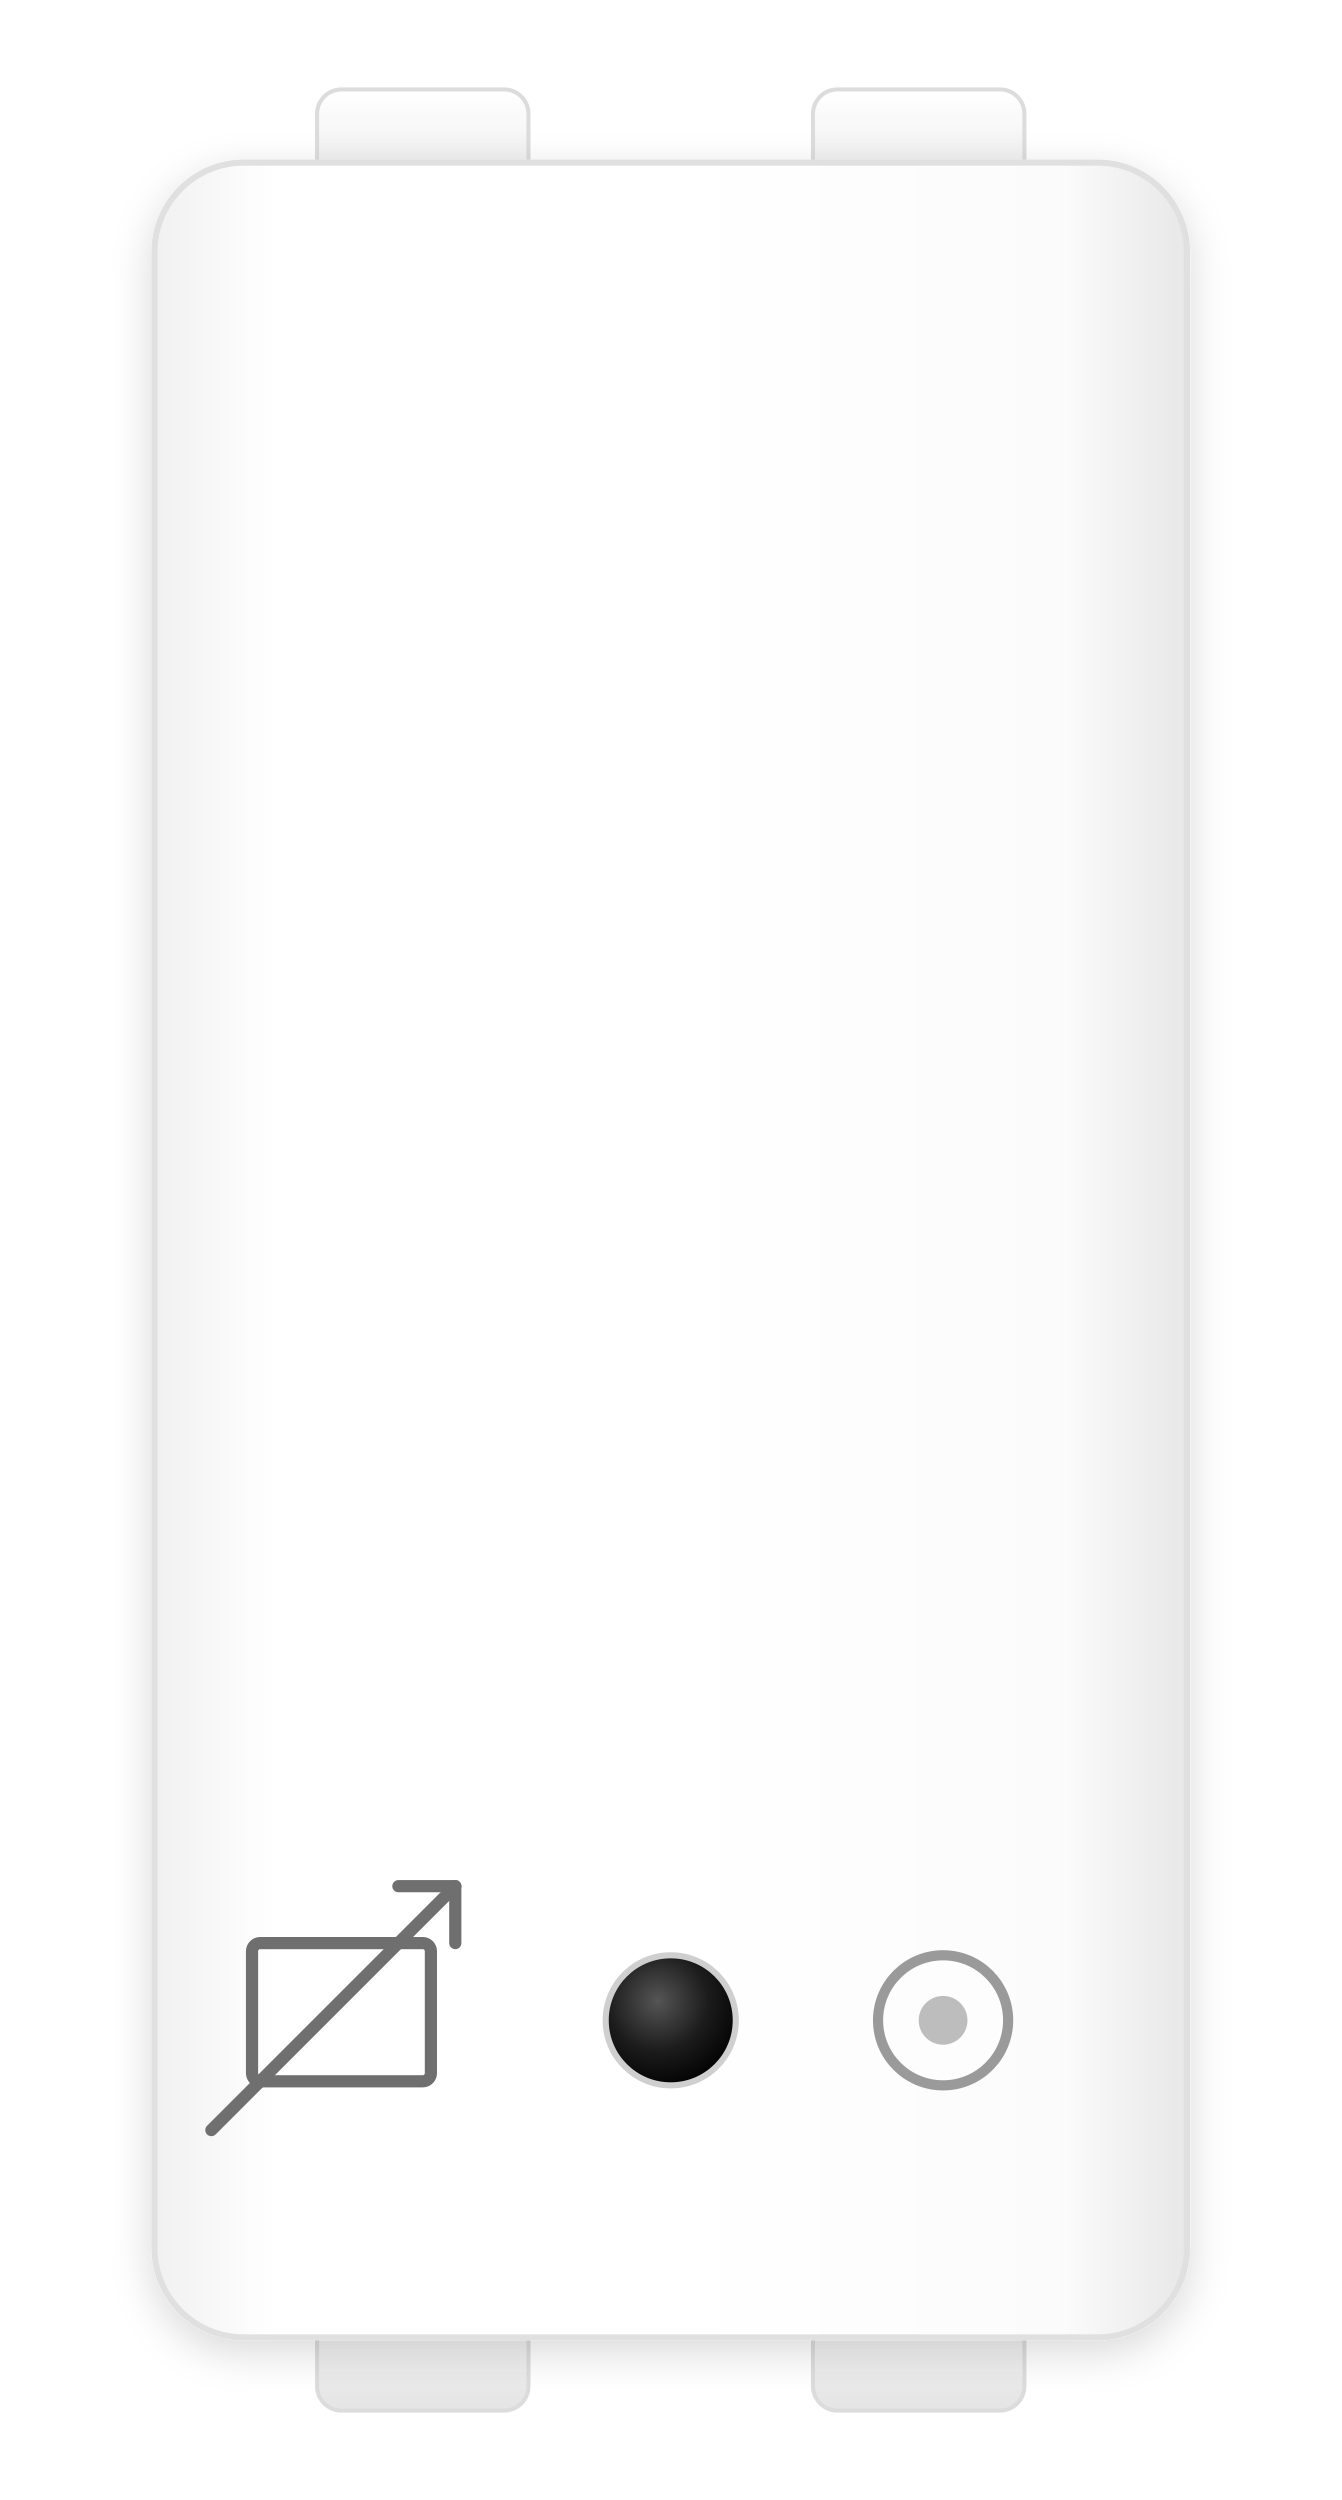
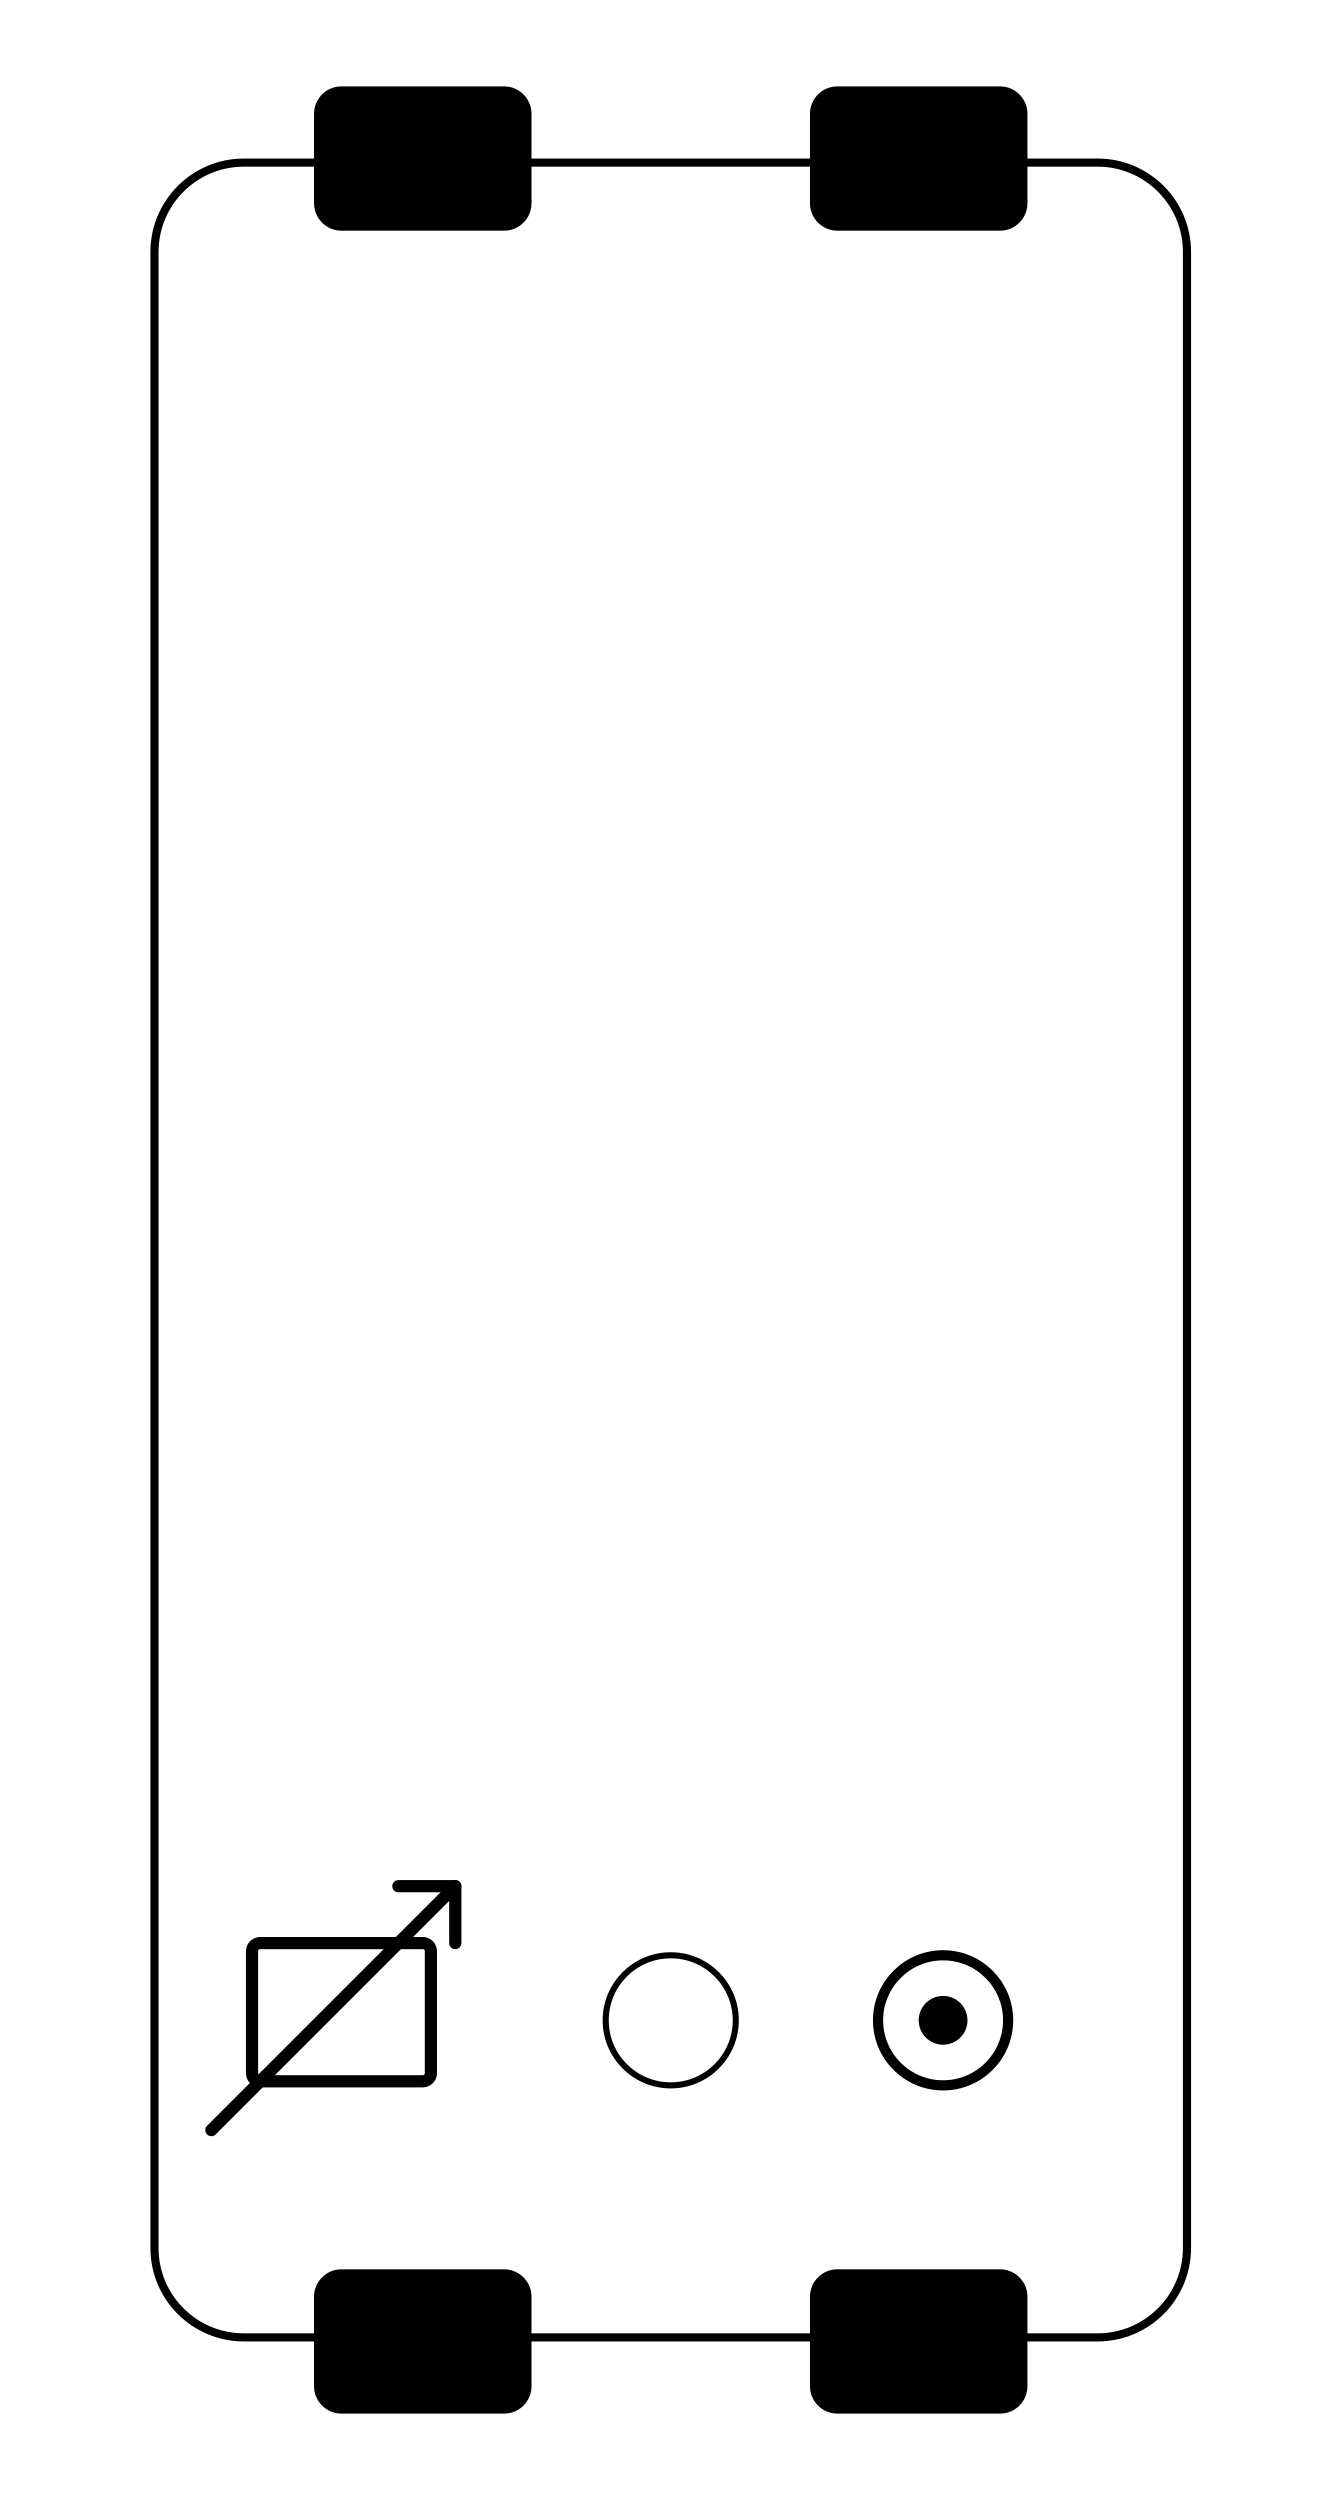
<svg xmlns="http://www.w3.org/2000/svg" viewBox="0 0 330 615">
-   <defs>
-     <linearGradient id="body" x1="0" y1="0" x2="1" y2="0">
-       <stop offset="0%" stop-color="#f0f0f0" />
-       <stop offset="12%" stop-color="#ffffff" />
-       <stop offset="50%" stop-color="#ffffff" />
-       <stop offset="88%" stop-color="#fbfbfb" />
-       <stop offset="100%" stop-color="#e7e7e7" />
-     </linearGradient>
-     <linearGradient id="tab" x1="0" y1="0" x2="0" y2="1">
-       <stop offset="0%" stop-color="#ffffff" />
-       <stop offset="100%" stop-color="#e4e4e4" />
-     </linearGradient>
-     <filter id="soft" x="-30%" y="-30%" width="160%" height="160%">
-       <feDropShadow dx="0" dy="3" stdDeviation="5" flood-color="#000000" flood-opacity="0.15" />
-     </filter>
-     <radialGradient id="hole" cx="40%" cy="35%" r="70%">
-       <stop offset="0%" stop-color="#555555" />
-       <stop offset="55%" stop-color="#1c1c1c" />
-       <stop offset="100%" stop-color="#000000" />
-     </radialGradient>
-   </defs>
-   <g fill="url(#tab)" stroke="#dcdcdc" stroke-width="1">
+   <g fill="#000000" stroke="#000000" stroke-width="1.5">
    <rect x="78" y="22" width="52" height="34" rx="6" />
    <rect x="200" y="22" width="52" height="34" rx="6" />
  </g>
-   <g fill="url(#tab)" stroke="#dcdcdc" stroke-width="1">
+   <g fill="#000000" stroke="#000000" stroke-width="1.5">
    <rect x="78" y="559" width="52" height="34" rx="6" />
    <rect x="200" y="559" width="52" height="34" rx="6" />
  </g>
-   <g filter="url(#soft)">
-     <rect x="38" y="40" width="254" height="535" rx="22" ry="22" fill="url(#body)" stroke="#e0e0e0" stroke-width="1.5" />
-   </g>
-   <g stroke="#6f6f6f" stroke-width="3" fill="none" stroke-linecap="round" stroke-linejoin="round">
+   <rect x="38" y="40" width="254" height="535" rx="22" ry="22" fill="none" stroke="#000000" stroke-width="2" />
+   <g stroke="#000000" stroke-width="3" fill="none" stroke-linecap="round" stroke-linejoin="round">
    <rect x="62" y="478" width="44" height="34" rx="2" />
    <line x1="52" y1="524" x2="112" y2="464" />
    <polyline points="98,464 112,464 112,478" />
  </g>
-   <circle cx="165" cy="497" r="16" fill="url(#hole)" />
-   <circle cx="165" cy="497" r="16" fill="none" stroke="#cfcfcf" stroke-width="1.5" />
-   <circle cx="232" cy="497" r="16" fill="#fdfdfd" stroke="#9a9a9a" stroke-width="2.5" />
-   <circle cx="232" cy="497" r="6" fill="#bdbdbd" />
+   <circle cx="165" cy="497" r="16" fill="none" stroke="#000000" stroke-width="1.5" />
+   <circle cx="232" cy="497" r="16" fill="none" stroke="#000000" stroke-width="2.5" />
+   <circle cx="232" cy="497" r="6" fill="#000000" />
</svg>
